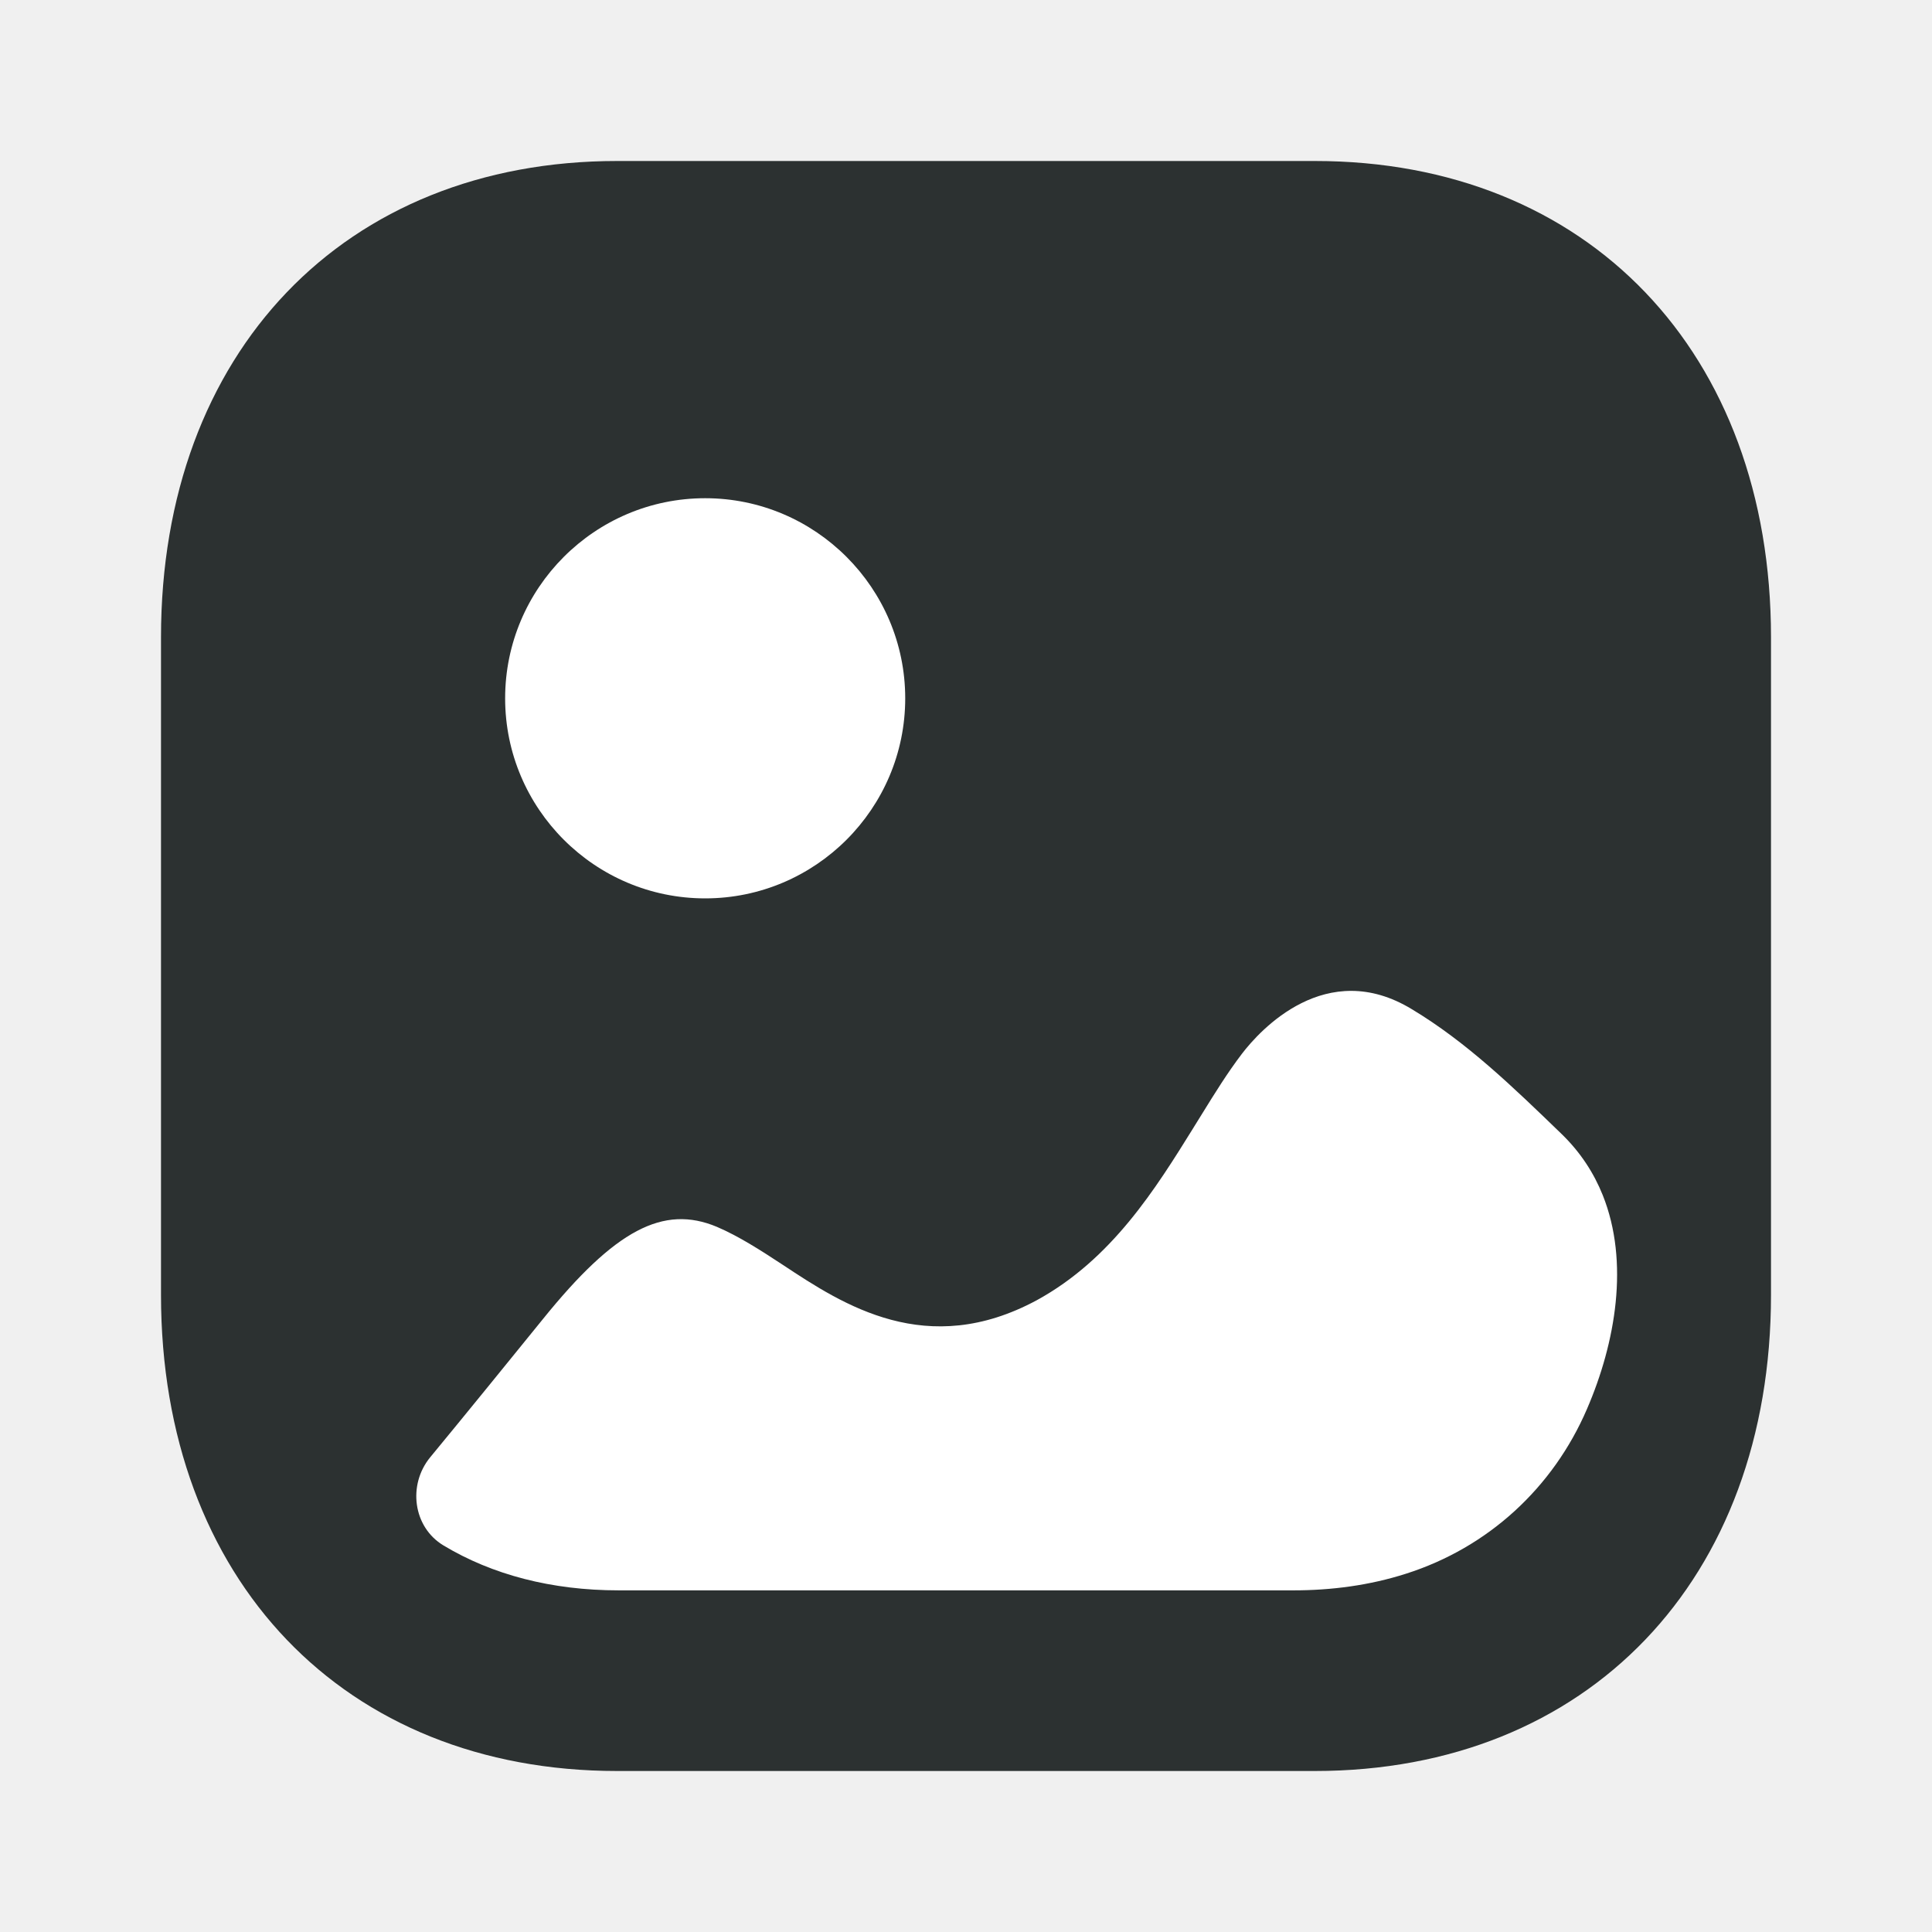
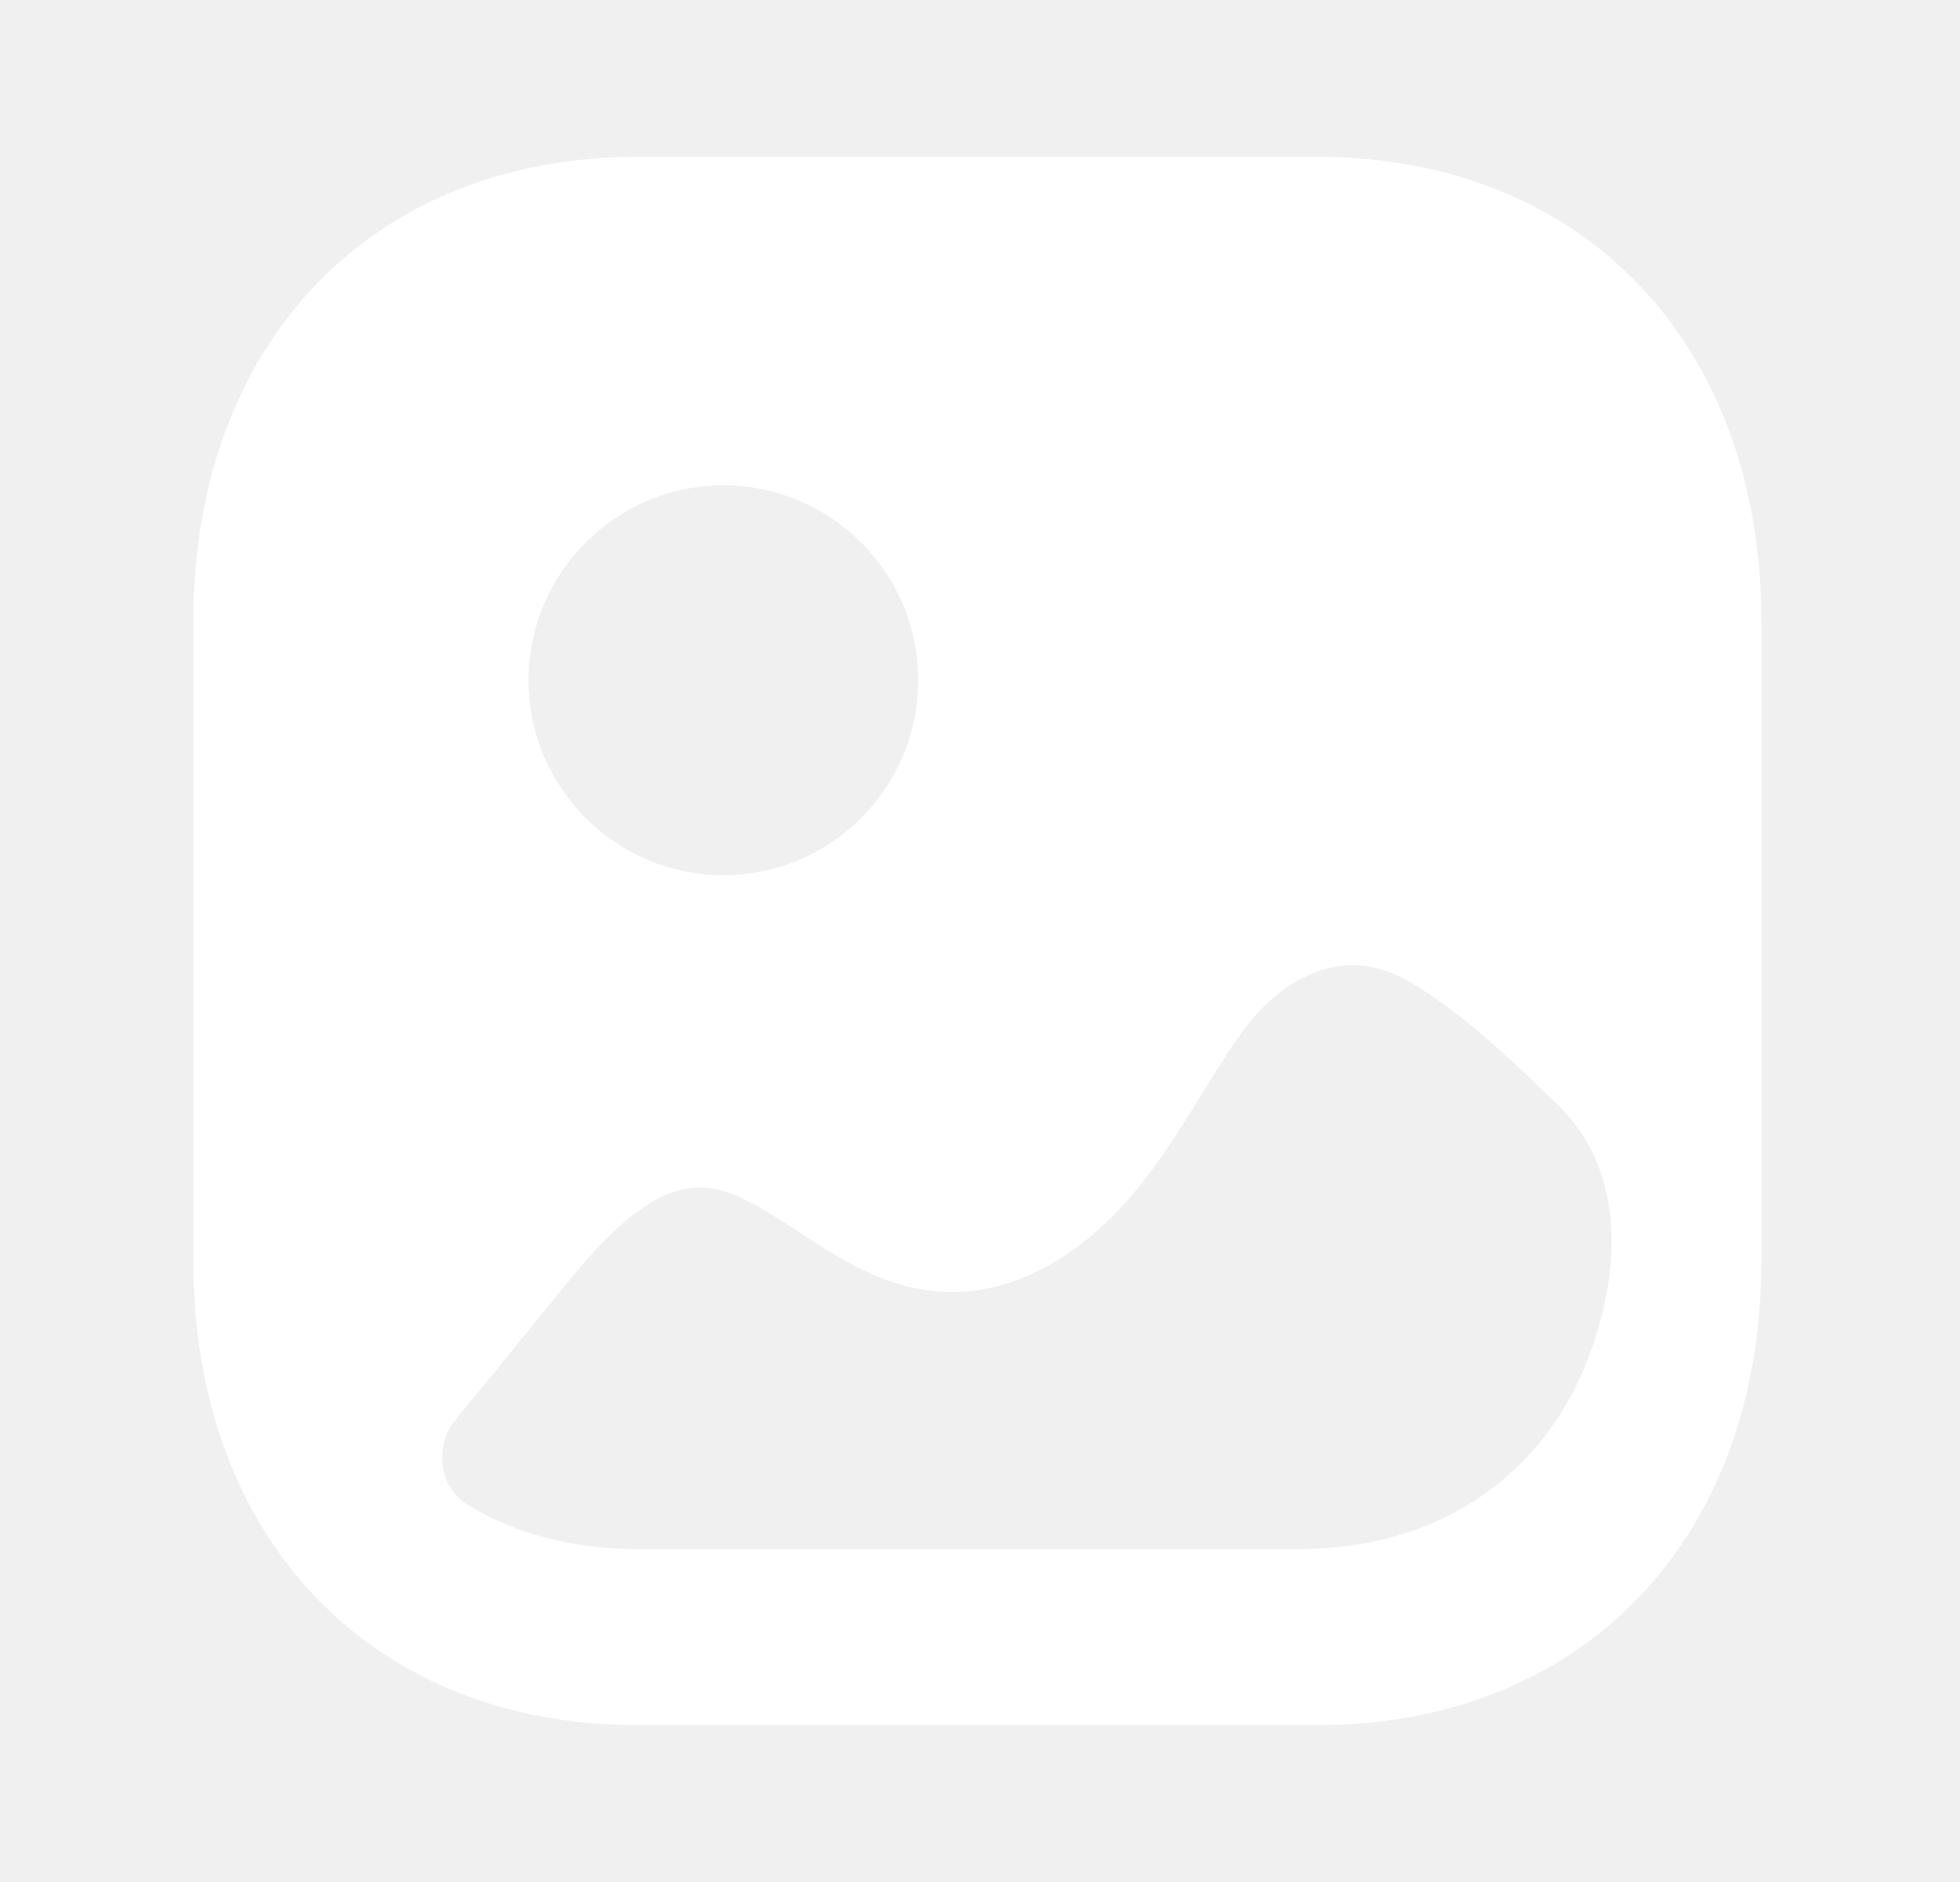
- <svg xmlns="http://www.w3.org/2000/svg" width="24" height="24" viewBox="0 0 24 24" fill="none">
-   <path fill-rule="evenodd" clip-rule="evenodd" d="M16.333 22H7.666C4.277 22 2 19.623 2 16.084V7.917C2 4.378 4.277 2 7.666 2H16.334C19.723 2 22 4.378 22 7.917V16.084C22 19.623 19.723 22 16.333 22Z" fill="#2C3131" />
-   <path fill-rule="evenodd" clip-rule="evenodd" d="M11.245 8.675C11.245 10.045 10.13 11.16 8.76 11.16C7.389 11.16 6.275 10.045 6.275 8.675C6.275 7.305 7.389 6.189 8.76 6.189C10.13 6.189 11.245 7.305 11.245 8.675ZM19.4 14.088C19.633 14.314 19.8 14.572 19.91 14.847C20.243 15.679 20.07 16.679 19.714 17.503C19.292 18.484 18.484 19.225 17.466 19.549C17.014 19.694 16.54 19.756 16.067 19.756H7.686C6.852 19.756 6.114 19.562 5.509 19.198C5.13 18.97 5.063 18.445 5.344 18.103C5.814 17.533 6.278 16.961 6.746 16.384C7.638 15.28 8.239 14.96 8.907 15.241C9.178 15.357 9.45 15.532 9.73 15.716C10.476 16.21 11.513 16.888 12.879 16.152C13.813 15.641 14.355 14.767 14.827 14.007L14.836 13.992C14.868 13.941 14.9 13.89 14.931 13.839C15.091 13.58 15.249 13.325 15.428 13.09C15.65 12.799 16.474 11.889 17.539 12.537C18.218 12.945 18.789 13.497 19.4 14.088Z" fill="white" />
+ <svg xmlns="http://www.w3.org/2000/svg" width="25" height="24" viewBox="0 0 25 24" fill="none">
+   <g id="Icons / View / Image">
+     <path id="Subtract" fill-rule="evenodd" clip-rule="evenodd" d="M8.132 22H16.799C20.189 22 22.466 19.623 22.466 16.084V7.917C22.466 4.378 20.189 2 16.8 2H8.132C4.743 2 2.466 4.378 2.466 7.917V16.084C2.466 19.623 4.743 22 8.132 22ZM9.227 11.161C10.598 11.161 11.713 10.046 11.713 8.675C11.713 7.305 10.598 6.189 9.227 6.189C7.856 6.189 6.742 7.305 6.742 8.675C6.742 10.046 7.856 11.161 9.227 11.161ZM20.378 14.847C20.268 14.572 20.101 14.314 19.868 14.088C19.257 13.497 18.686 12.945 18.007 12.537C16.942 11.889 16.118 12.799 15.896 13.09C15.717 13.325 15.559 13.581 15.399 13.84L15.399 13.84L15.398 13.84C15.367 13.891 15.335 13.941 15.304 13.992L15.294 14.008C14.823 14.768 14.281 15.642 13.347 16.152C11.981 16.888 10.944 16.21 10.198 15.716C9.918 15.532 9.646 15.357 9.375 15.241C8.707 14.96 8.106 15.28 7.214 16.384C6.746 16.961 6.282 17.533 5.812 18.103C5.531 18.445 5.598 18.97 5.977 19.198C6.582 19.562 7.32 19.756 8.154 19.756H16.535C17.008 19.756 17.482 19.694 17.934 19.549C18.952 19.225 19.76 18.484 20.182 17.503C20.538 16.679 20.711 15.679 20.378 14.847Z" fill="white" />
+   </g>
</svg>
